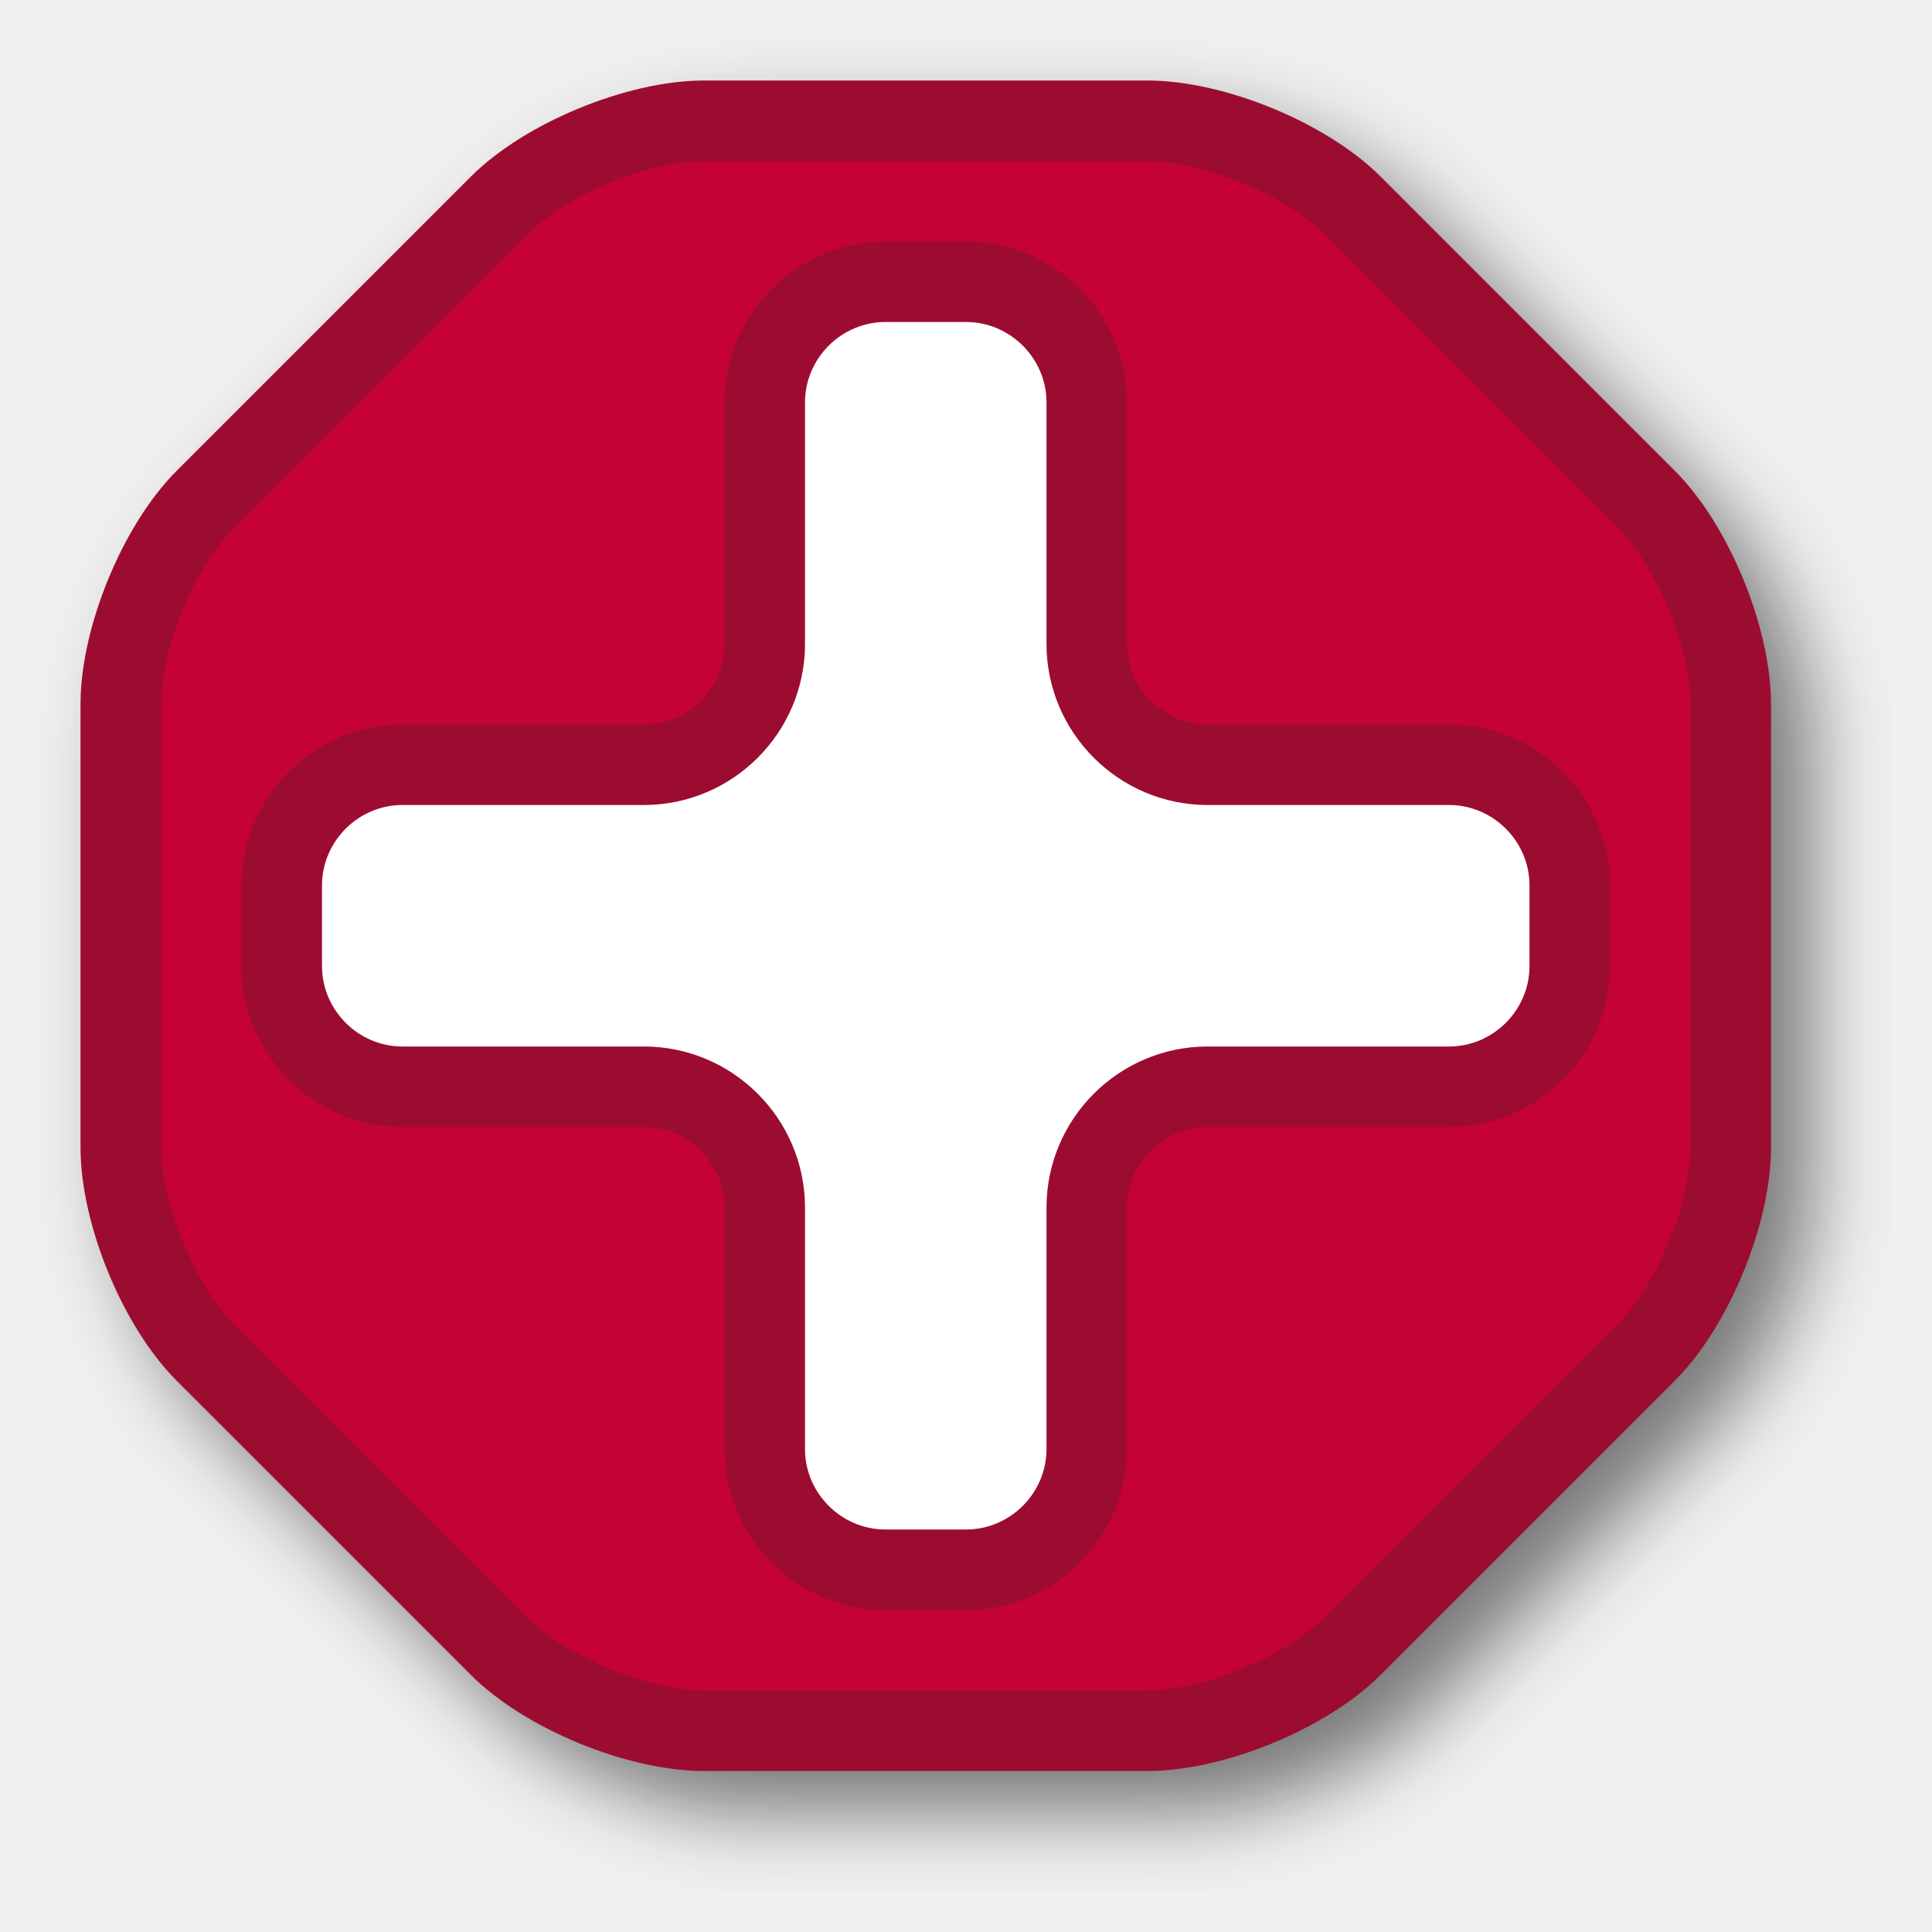
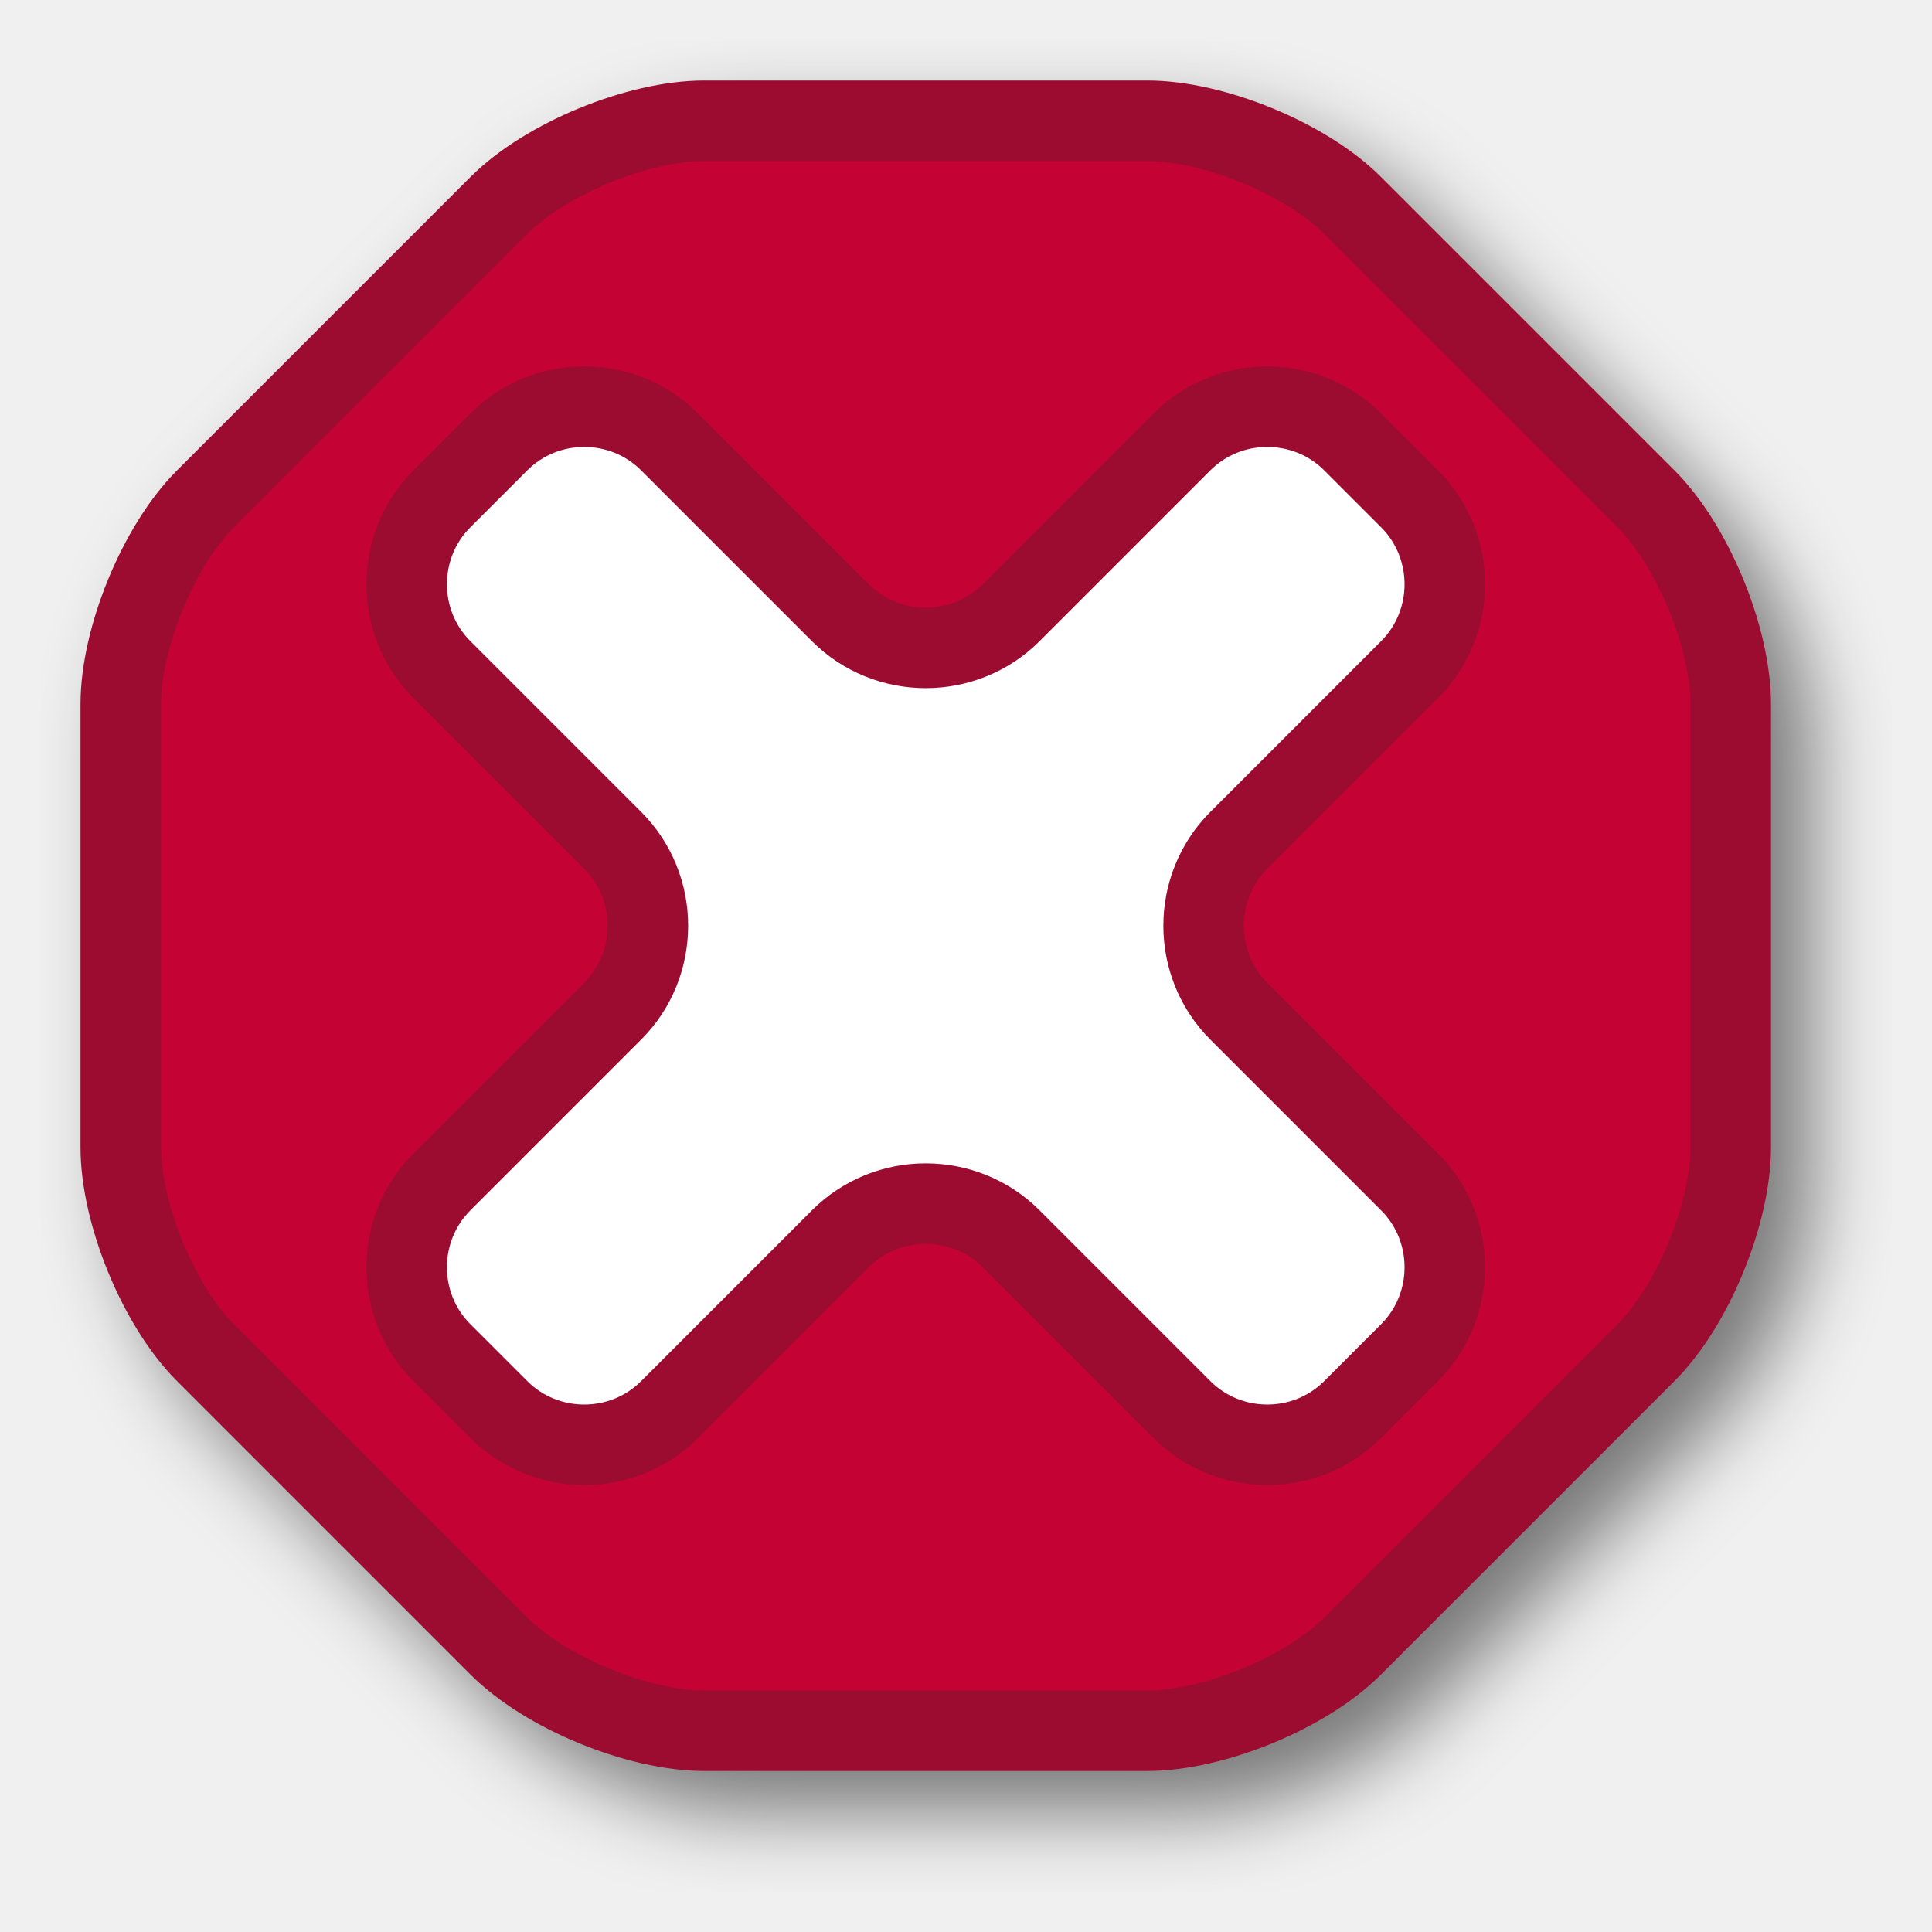
<svg xmlns="http://www.w3.org/2000/svg" xmlns:xlink="http://www.w3.org/1999/xlink" version="1.1" xml:space="preserve" width="48px" height="48px" viewBox="-23 -23 48 48" preserveAspectRatio="xMidYMid" stroke-linejoin="round" stroke-linecap="round" id="icon">
  <defs>
    <filter id="shadow" color-interpolation-filters="sRGB">
      <feFlood result="black" flood-color="hsl(0, 0%, 0%)" flood-opacity="0.5" />
      <feComposite result="cut-out" in="black" in2="SourceGraphic" operator="in" />
      <feGaussianBlur result="blur" in="cut-out" stdDeviation="1" />
      <feOffset result="offset" dx="1" dy="1" />
      <feComposite result="final" in="SourceGraphic" in2="offset" operator="over" />
    </filter>
    <symbol id="bg-octangle" overflow="visible">
      <path d="M 0 0         m                                   -5.50 -20.00         h                                   11.00         c    1.65   0.00     3.94   0.94     5.10   2.10         l                                    7.30   7.30         c    1.16   1.16     2.10   3.45     2.10   5.10         v                                          11.00         c    0.00   1.65    -0.94   3.94    -2.10   5.10         l                                   -7.30   7.30         c   -1.16   1.16    -3.45   2.10    -5.10   2.10         h                                  -11.00         c   -1.65   0.00    -3.94  -0.94    -5.10  -2.10         l                                   -7.30  -7.30         c   -1.16  -1.16    -2.10  -3.45    -2.10  -5.10         v                                         -11.00         c    0.00  -1.65     0.94  -3.94     2.10  -5.10         l                                    7.30  -7.30         c    1.16  -1.16     3.45  -2.10     5.10  -2.10         z" />
    </symbol>
-     <symbol id="cross" overflow="visible" transform="rotate(45)">
+     <symbol id="cross" overflow="visible">
      <path d="M 0 0         m                                   -1.00 -16.00         h                                    2.00         c    1.65   0.00     3.00   1.35     3.00   3.00         v                                           6.00         c    0.00   1.65     1.35   3.00     3.00   3.00         h                                    6.00         c    1.65   0.00     3.00   1.35     3.00   3.00         v                                           2.00         c    0.00   1.65    -1.35   3.00    -3.00   3.00         h                                   -6.00         c   -1.65   0.00    -3.00   1.35    -3.00   3.00         v                                           6.00         c    0.00   1.65    -1.35   3.00    -3.00   3.00         h                                   -2.00         c   -1.65   0.00    -3.00  -1.35    -3.00  -3.00         v                                          -6.00         c    0.00  -1.65    -1.35  -3.00    -3.00  -3.00         h                                   -6.00         c   -1.65   0.00    -3.00  -1.35    -3.00  -3.00         v                                          -2.00         c    0.00  -1.65     1.35  -3.00     3.00  -3.00         h                                    6.00         c    1.65   0.00     3.00  -1.35     3.00  -3.00         v                                          -6.00         c    0.00  -1.65     1.35  -3.00     3.00  -3.00         z" />
    </symbol>
  </defs>
  <use id="background" fill="#C40233" stroke="#9C0C31" stroke-width="2" xlink:href="#bg-octangle" x="0" y="0" filter="url(#shadow)" />
-   <use id="foreground" fill="#FFFFFF" stroke="#9C0C31" stroke-width="2" xlink:href="#cross" x="0" y="0" />
+   <use id="foreground" fill="#FFFFFF" stroke="#9C0C31" stroke-width="2" xlink:href="#cross" x="0" y="0" transform="rotate(45)" />
</svg>
